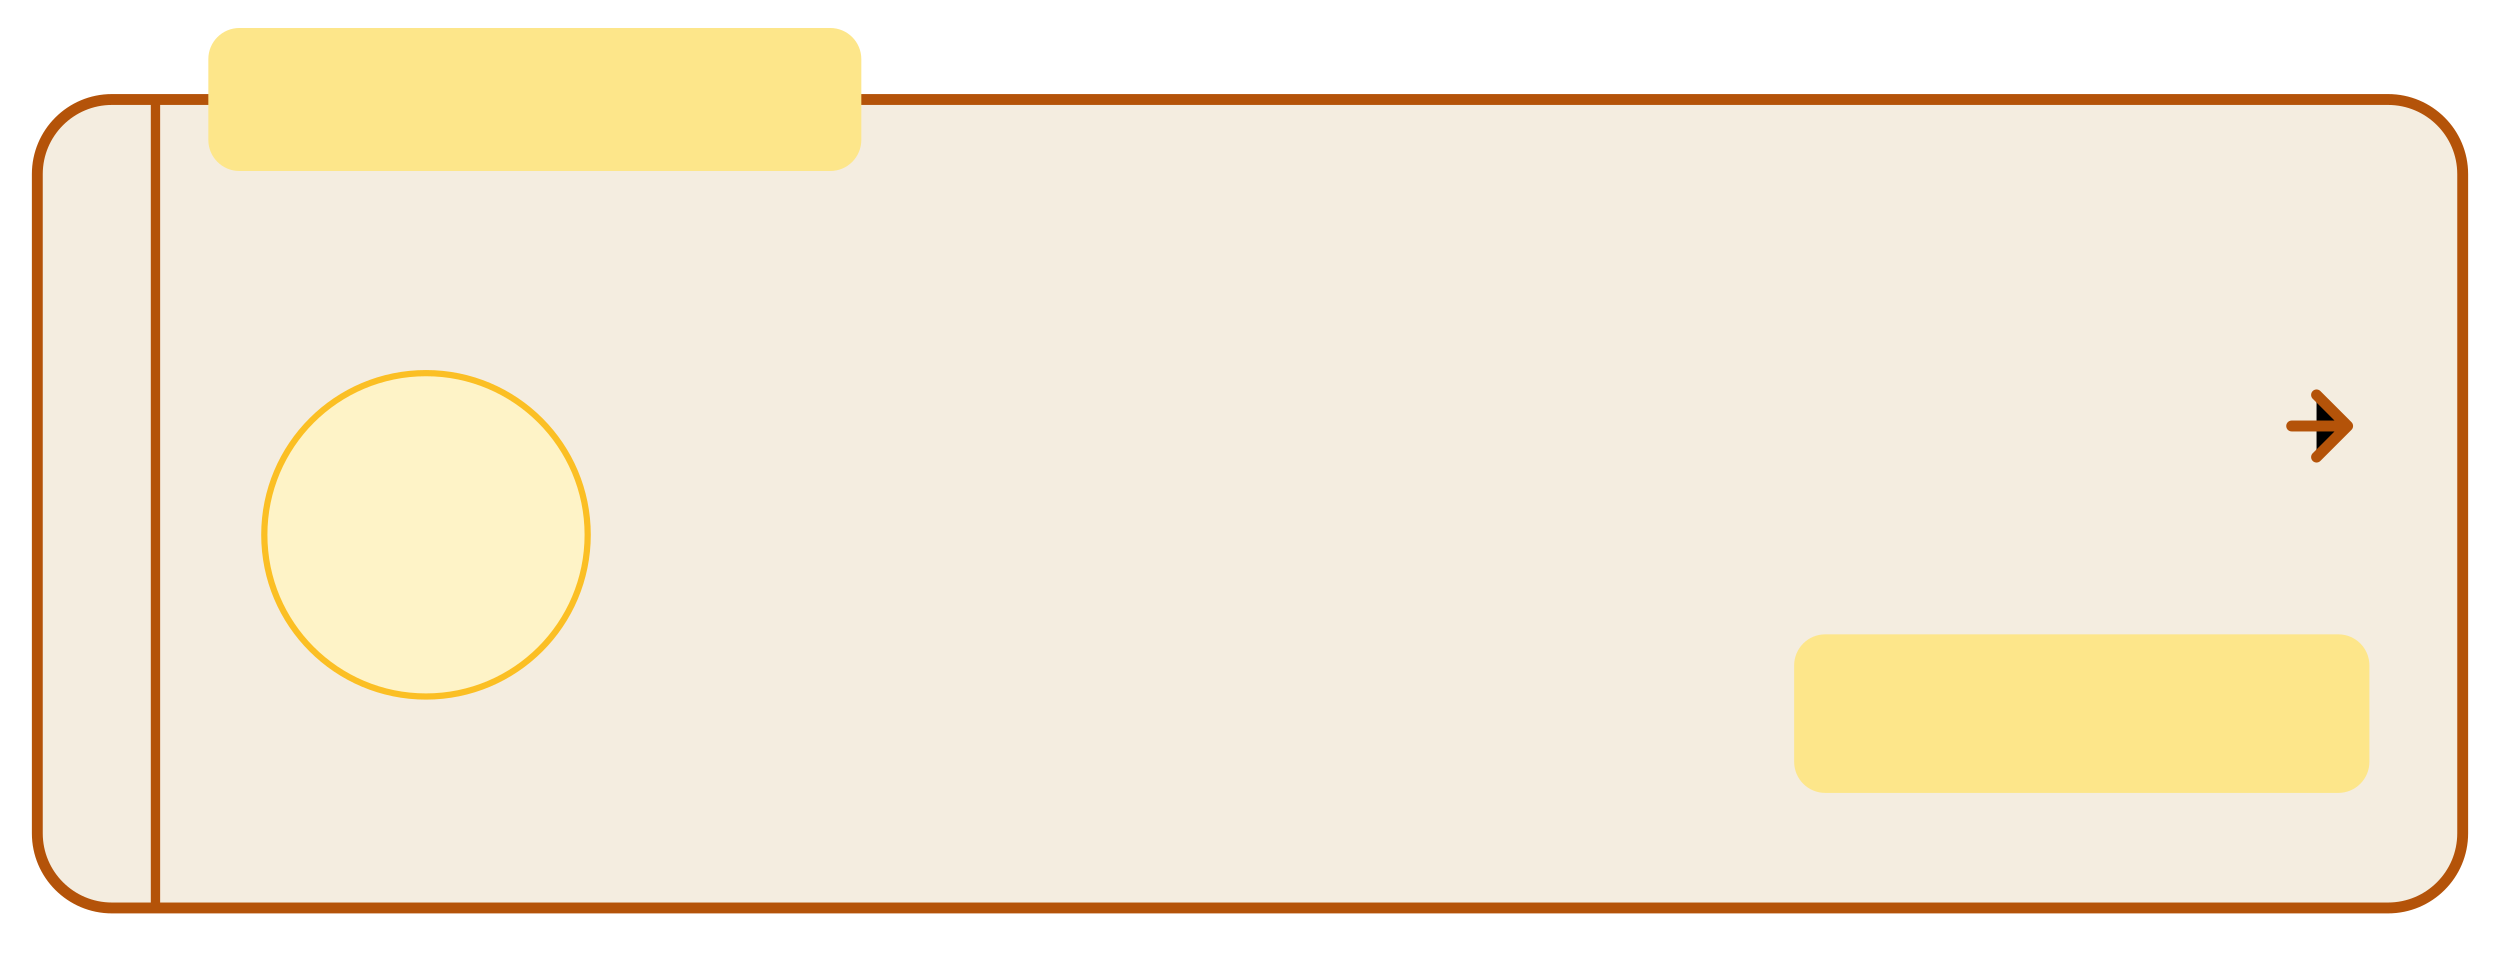
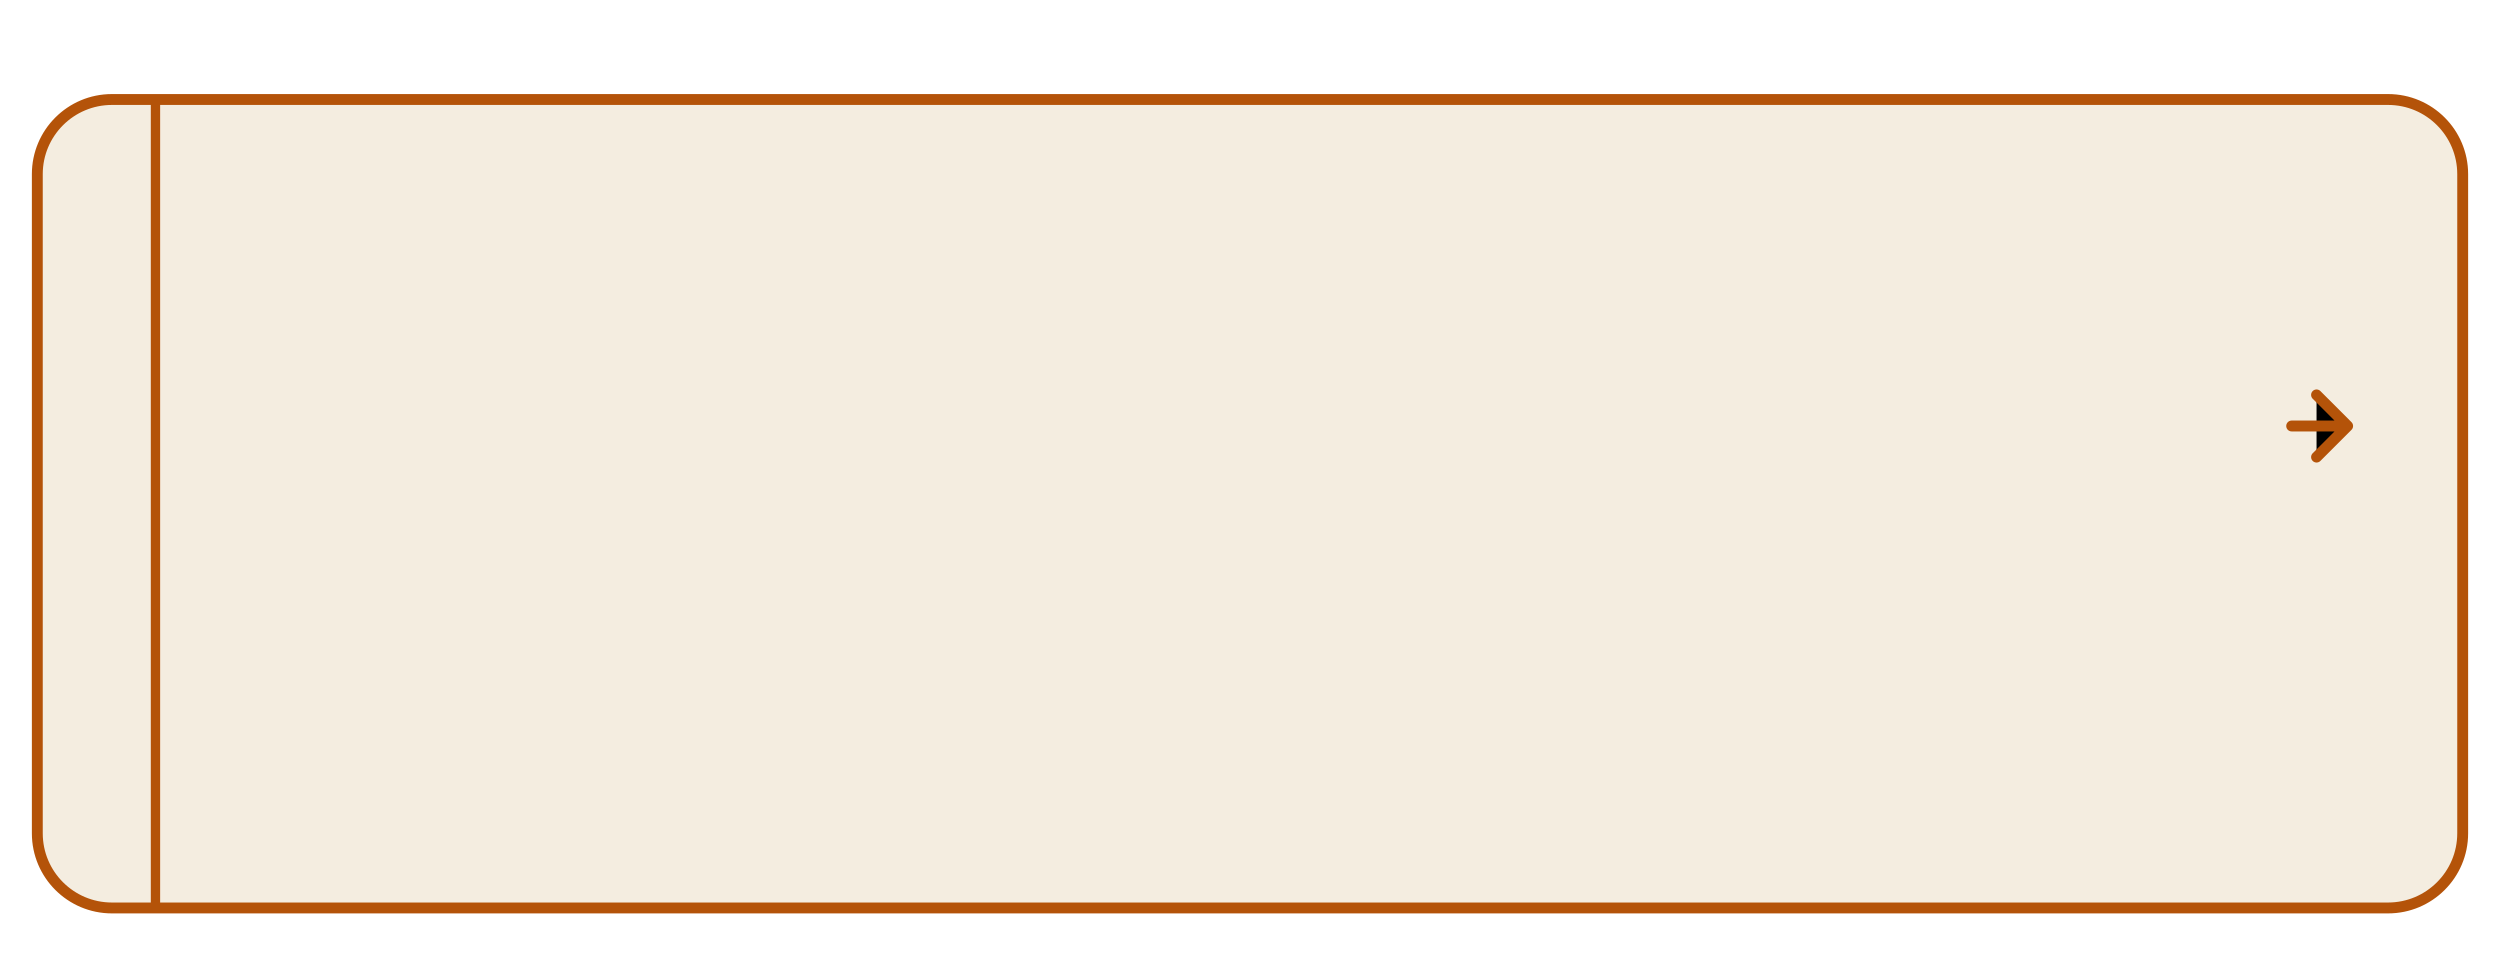
<svg xmlns="http://www.w3.org/2000/svg" viewBox="-12 -30 804 310" width="402" height="155">
  <g transform="translate(0, 2)">
    <rect width="780" height="260" rx="24" fill="#F4EDE0" stroke="#B45309" stroke-width="3.5" />
    <line x1="38" y1="0" x2="38" y2="260" stroke="#B45309" stroke-width="3" />
-     <rect x="55" y="-23" width="210" height="46" rx="10" fill="#FDE68A" />
-     <circle cx="125" cy="140" r="52" fill="#FEF3C7" stroke="#FBBF24" stroke-width="2" />
-     <rect x="565" y="172" width="185" height="51" rx="10" fill="#FDE68A" />
    <g transform="translate(725, 105)">
      <path d="M 0 0 L 15 0 M 8 -10 L 18 0 L 8 10" stroke="#B45309" stroke-width="3.5" stroke-linecap="round" stroke-linejoin="round" />
    </g>
  </g>
</svg>
